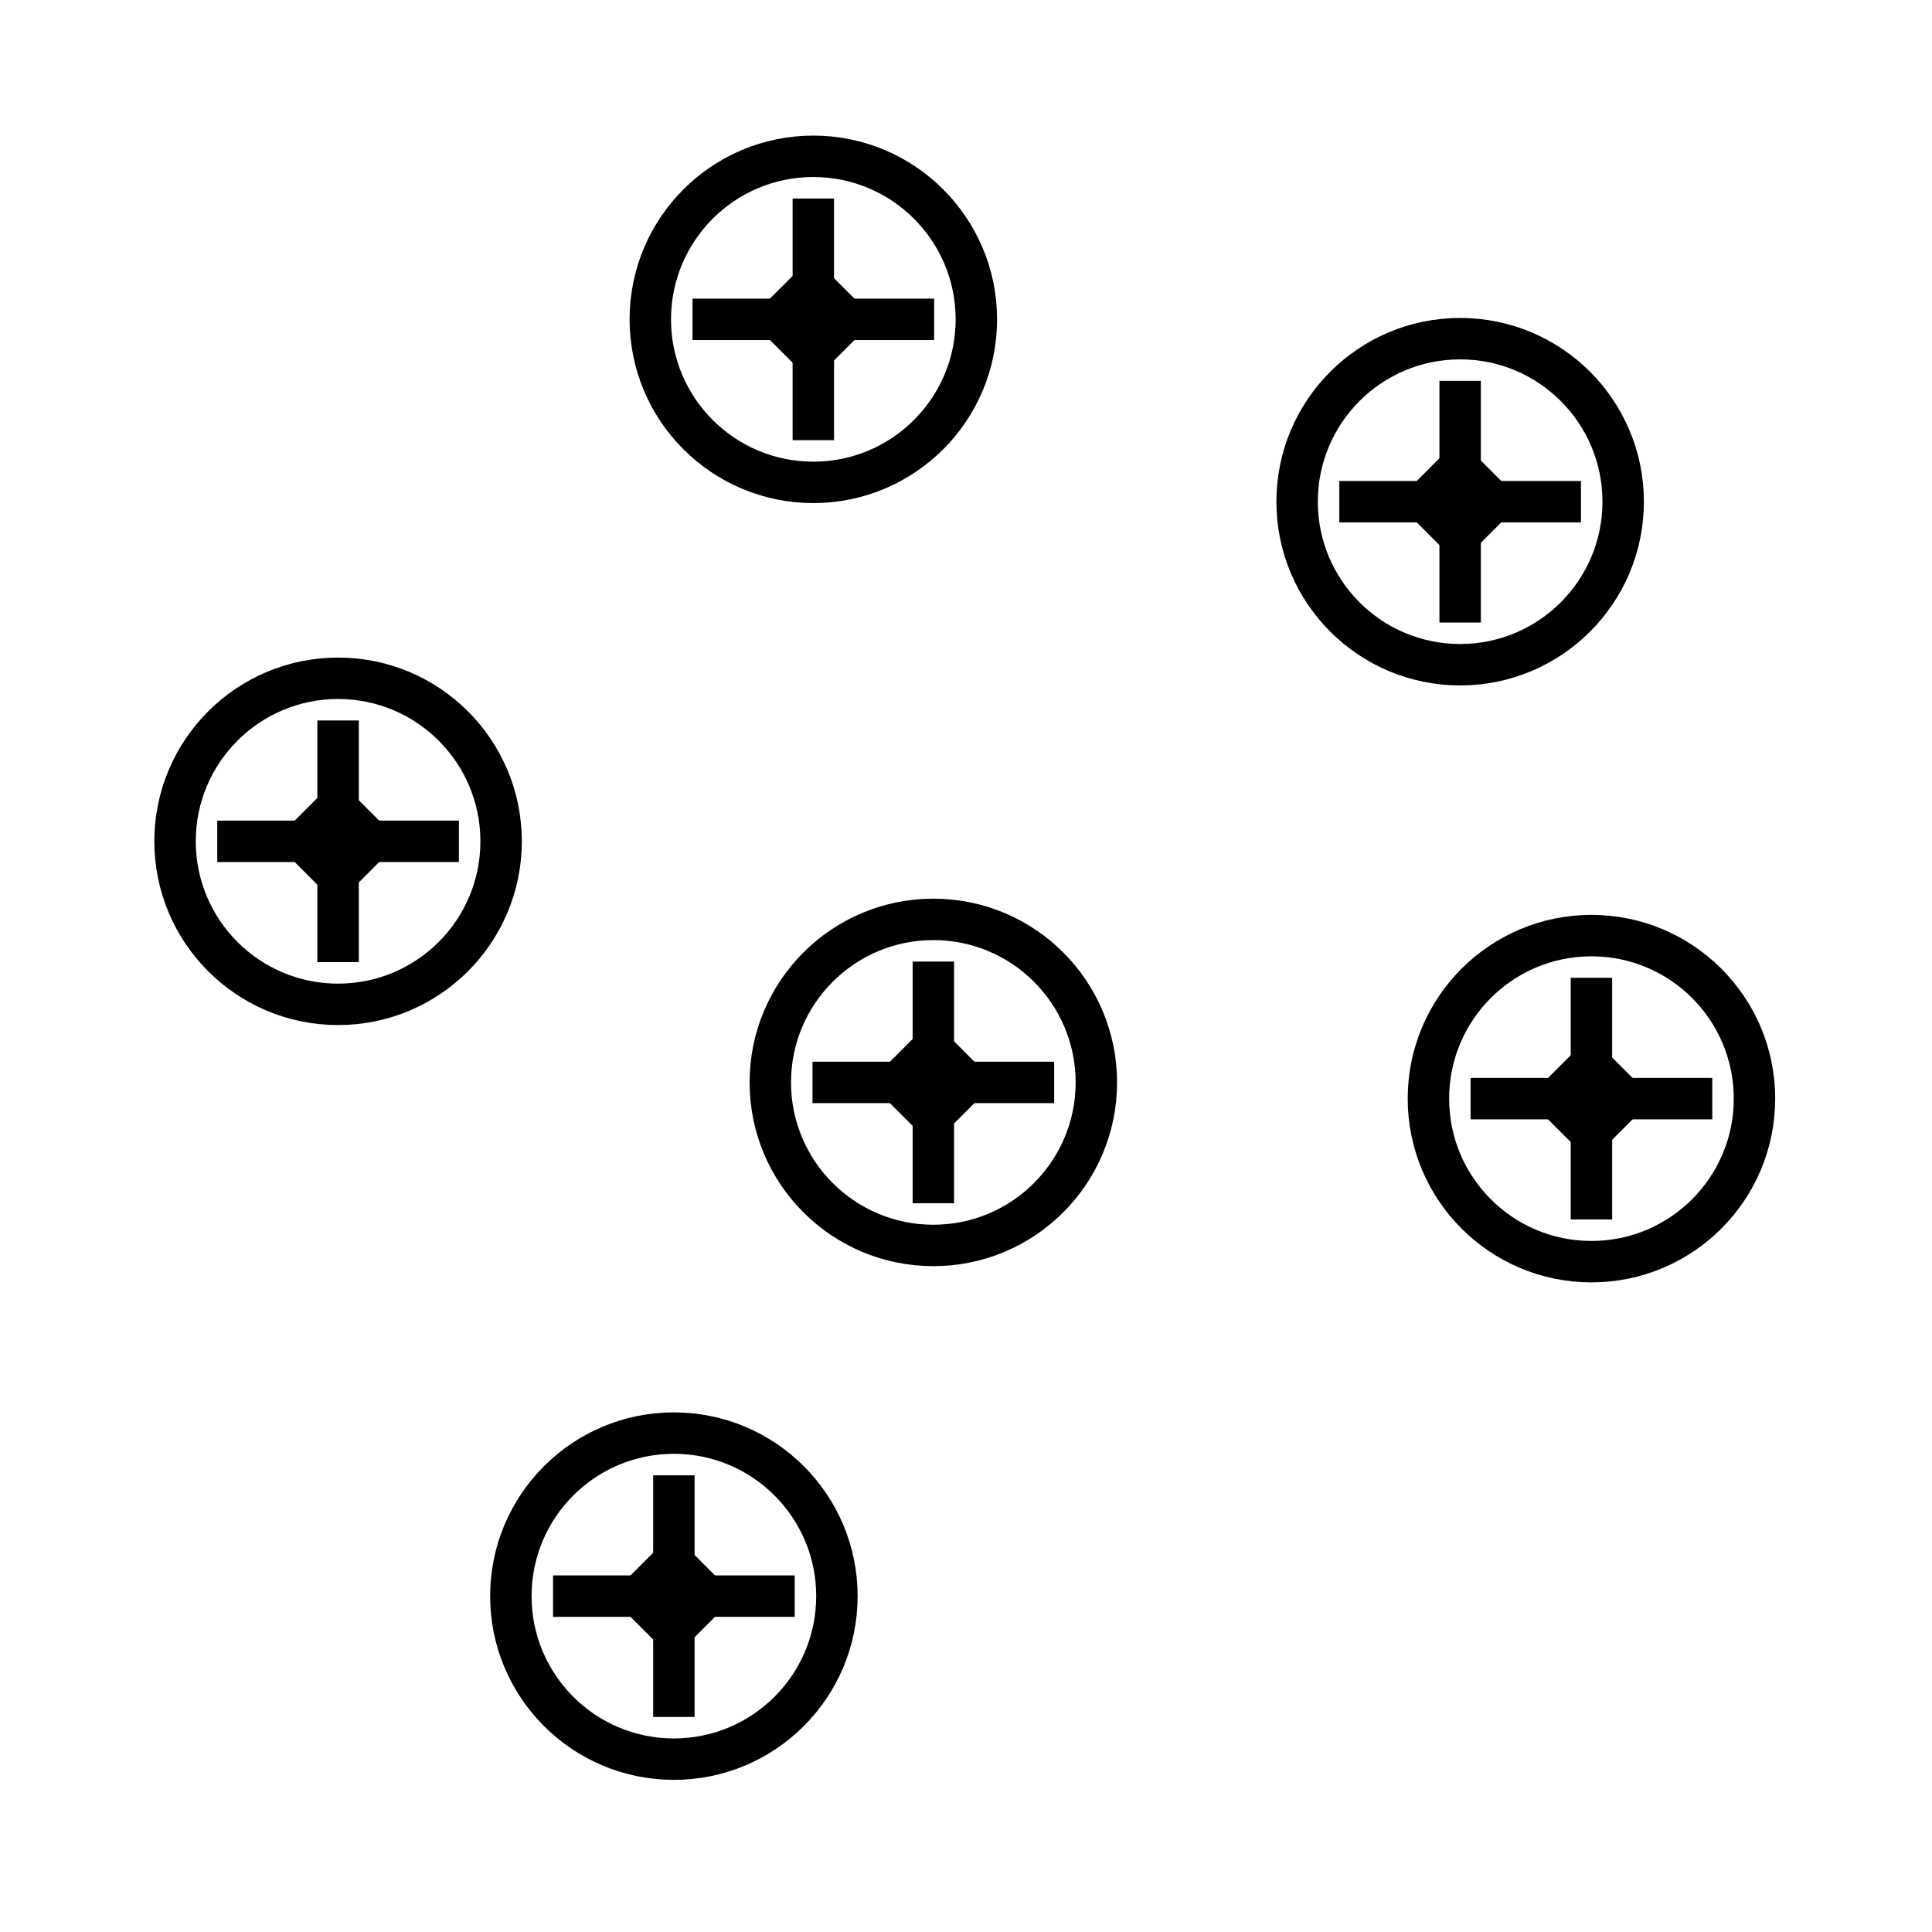
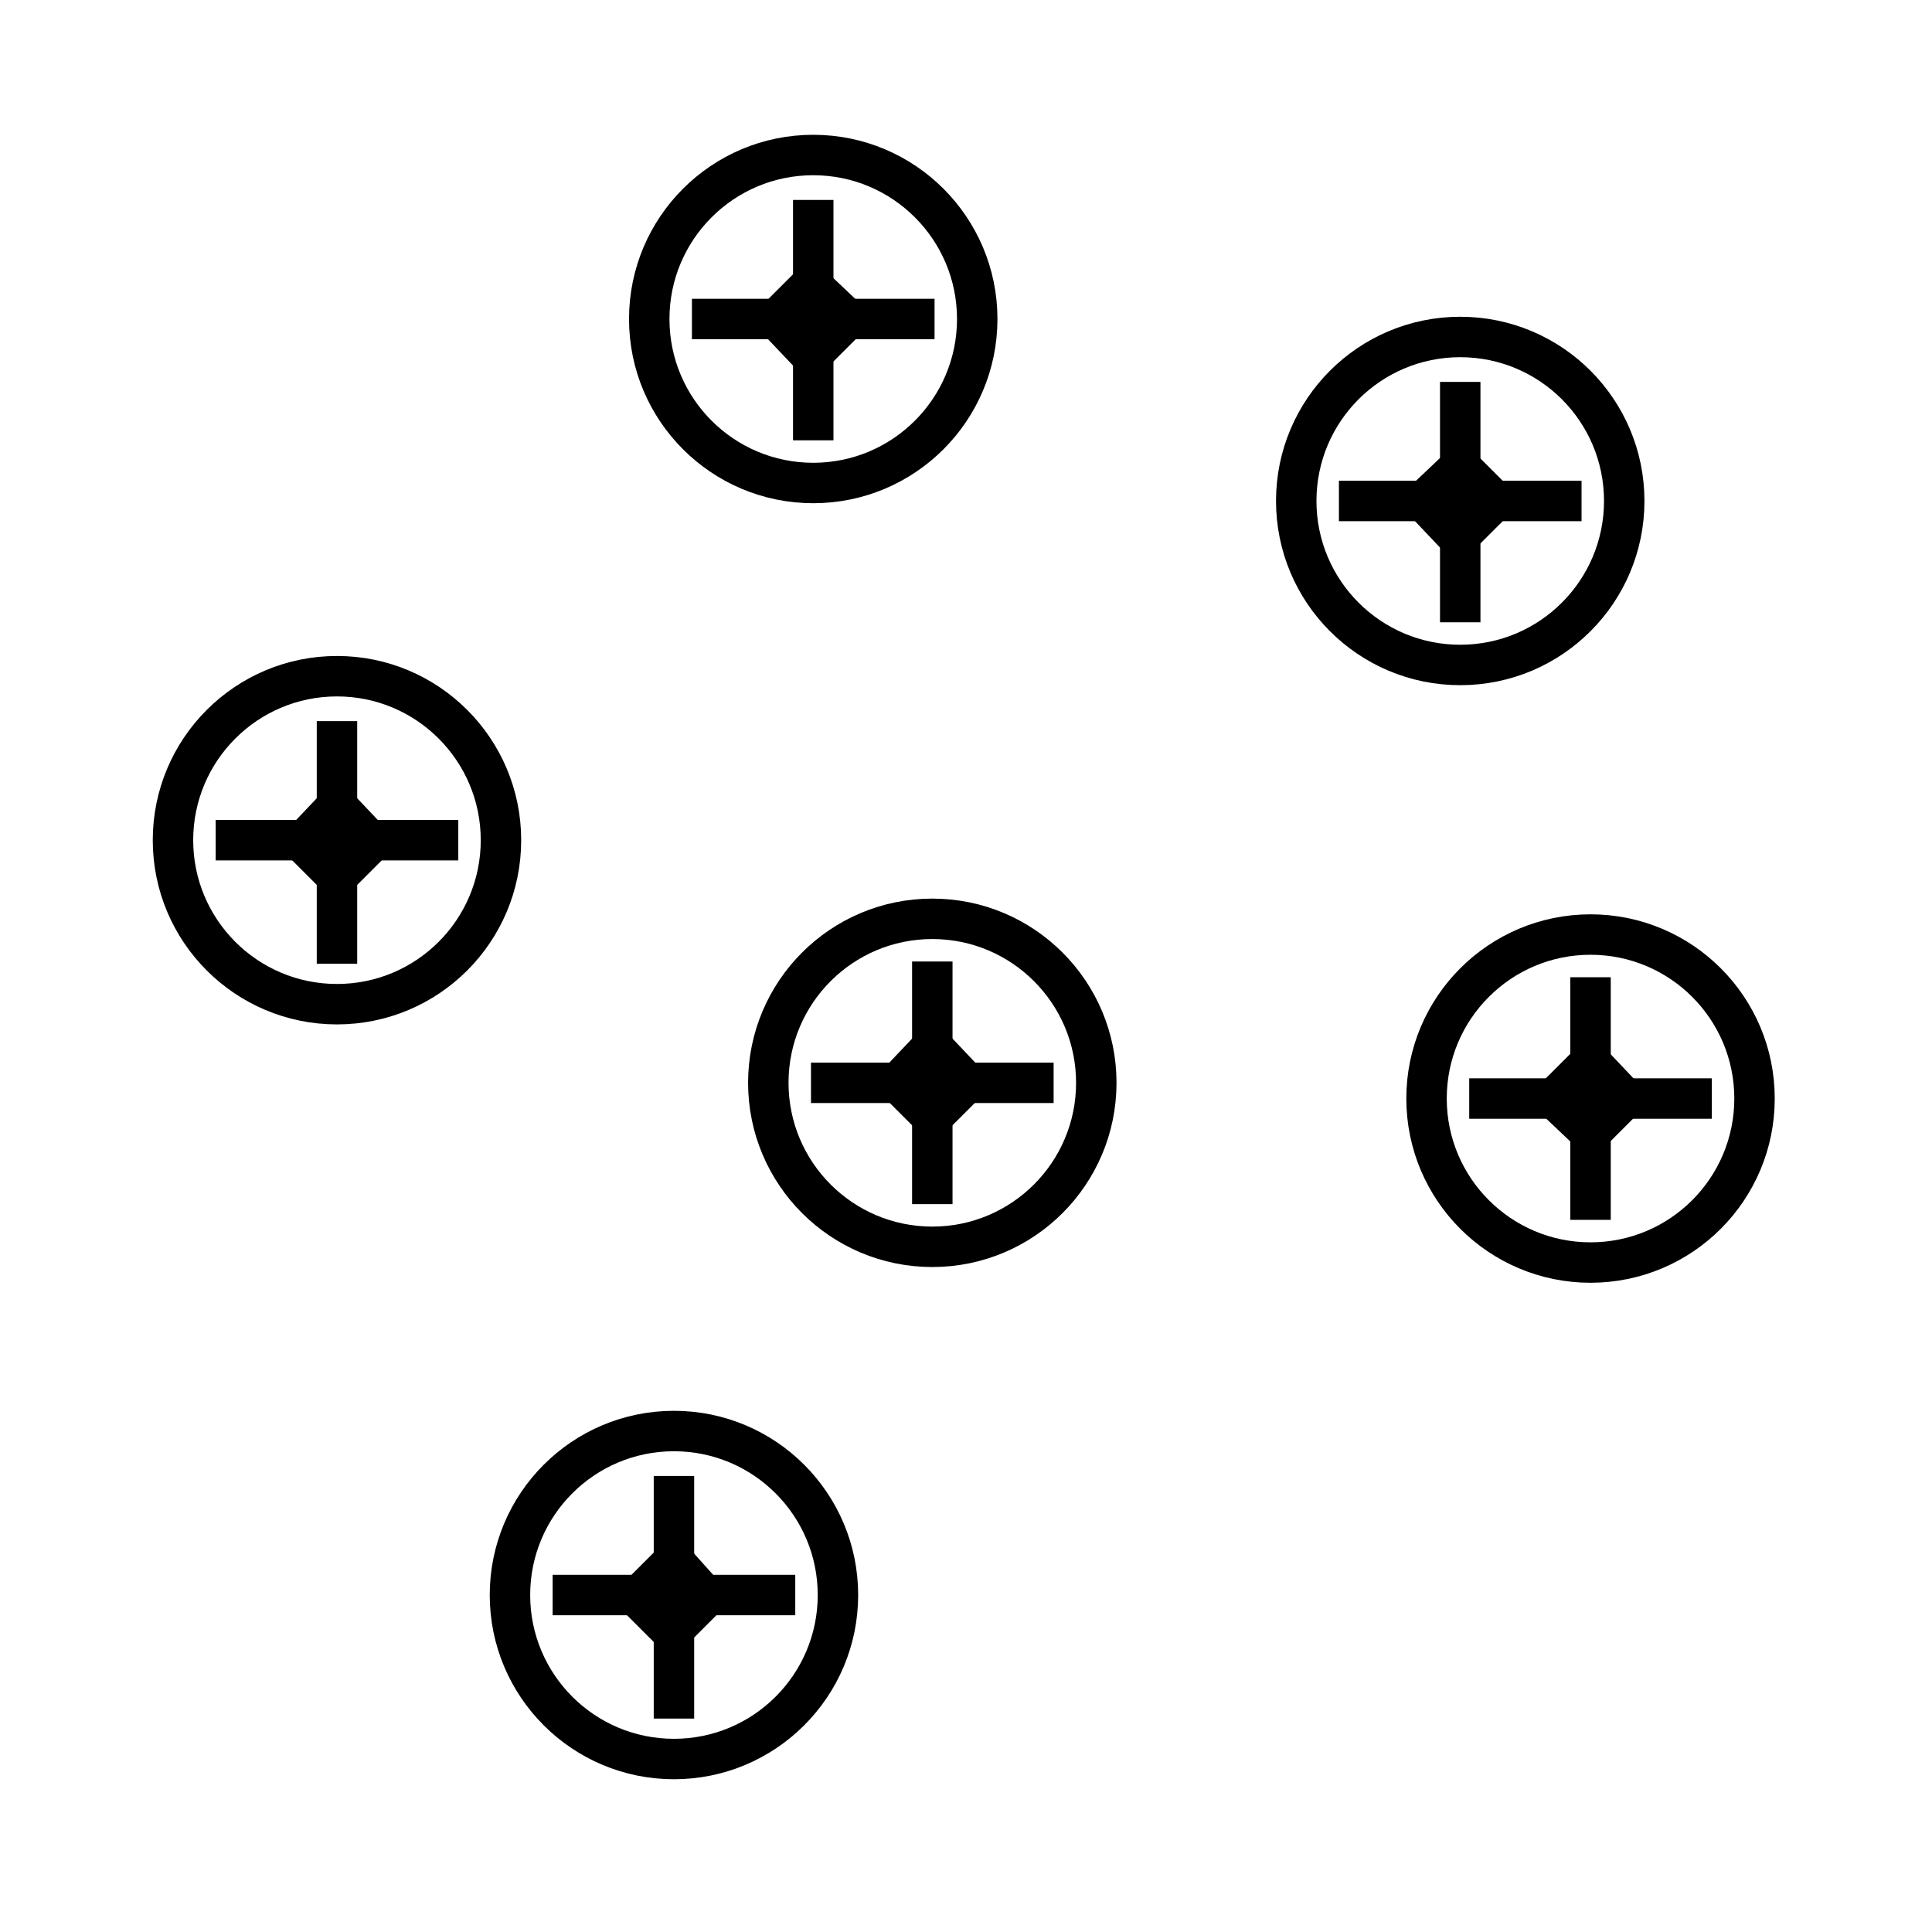
- <svg xmlns="http://www.w3.org/2000/svg" fill="none" stroke="#000000" stroke-width="2" viewBox="0 0 86 86" version="1.1" id="svg1" width="86" height="86">
-   <defs id="defs1" />
-   <circle cx="298" cy="40" r="16" id="circle1" />
-   <circle style="fill:none;stroke-width:1.844;stroke-linecap:round;stroke-miterlimit:5" id="path1" cx="15.049" cy="37.45" r="7.257" />
-   <path style="fill:none;stroke-width:1.844;stroke-linecap:square;stroke-miterlimit:5" d="M 19.505,37.45 H 10.593" id="path2" />
-   <path style="fill:none;stroke-width:1.844;stroke-linecap:square;stroke-miterlimit:5" d="m 15.049,32.993 v 8.913" id="path2-8" />
-   <rect style="fill:none;stroke-width:1.379;stroke-linecap:square;stroke-miterlimit:5" id="rect2" width="2.585" height="2.585" x="35.794" y="14.583" transform="rotate(45)" />
-   <circle style="fill:none;stroke-width:1.844;stroke-linecap:round;stroke-miterlimit:5" id="path1-5" cx="41.546" cy="48.182" r="7.257" />
-   <path style="fill:none;stroke-width:1.844;stroke-linecap:square;stroke-miterlimit:5" d="M 46.002,48.182 H 37.089" id="path2-1" />
-   <path style="fill:none;stroke-width:1.844;stroke-linecap:square;stroke-miterlimit:5" d="m 41.546,43.726 v 8.913" id="path2-8-7" />
-   <rect style="fill:none;stroke-width:1.379;stroke-linecap:square;stroke-miterlimit:5" id="rect2-1" width="2.585" height="2.585" x="62.119" y="3.436" transform="rotate(45)" />
-   <circle style="fill:none;stroke-width:1.844;stroke-linecap:round;stroke-miterlimit:5" id="path1-6" cx="36.204" cy="14.215" r="7.257" />
-   <path style="fill:none;stroke-width:1.844;stroke-linecap:square;stroke-miterlimit:5" d="M 40.66,14.215 H 31.748" id="path2-14" />
-   <path style="fill:none;stroke-width:1.844;stroke-linecap:square;stroke-miterlimit:5" d="M 36.204,9.759 V 18.672" id="path2-8-2" />
-   <rect style="fill:none;stroke-width:1.379;stroke-linecap:square;stroke-miterlimit:5" id="rect2-3" width="2.585" height="2.585" x="34.324" y="-16.806" transform="rotate(45)" />
-   <circle style="fill:none;stroke-width:1.844;stroke-linecap:round;stroke-miterlimit:5" id="path1-8" cx="70.841" cy="48.904" r="7.257" />
-   <path style="fill:none;stroke-width:1.844;stroke-linecap:square;stroke-miterlimit:5" d="M 75.297,48.904 H 66.384" id="path2-5" />
-   <path style="fill:none;stroke-width:1.844;stroke-linecap:square;stroke-miterlimit:5" d="m 70.841,44.447 v 8.913" id="path2-8-76" />
-   <rect style="fill:none;stroke-width:1.379;stroke-linecap:square;stroke-miterlimit:5" id="rect2-18" width="2.585" height="2.585" x="83.344" y="-16.769" transform="rotate(45)" />
-   <circle style="fill:none;stroke-width:1.844;stroke-linecap:round;stroke-miterlimit:5" id="path1-54" cx="64.996" cy="22.332" r="7.257" />
-   <path style="fill:none;stroke-width:1.844;stroke-linecap:square;stroke-miterlimit:5" d="M 69.452,22.332 H 60.539" id="path2-3" />
-   <path style="fill:none;stroke-width:1.844;stroke-linecap:square;stroke-miterlimit:5" d="m 64.996,17.876 v 8.913" id="path2-8-1" />
-   <rect style="fill:none;stroke-width:1.379;stroke-linecap:square;stroke-miterlimit:5" id="rect2-2" width="2.585" height="2.585" x="60.422" y="-31.425" transform="rotate(45)" />
-   <circle style="fill:none;stroke-width:1.844;stroke-linecap:round;stroke-miterlimit:5" id="path1-1" cx="29.997" cy="71.049" r="7.257" />
-   <path style="fill:none;stroke-width:1.844;stroke-linecap:square;stroke-miterlimit:5" d="M 34.453,71.049 H 25.54" id="path2-38" />
-   <path style="fill:none;stroke-width:1.844;stroke-linecap:square;stroke-miterlimit:5" d="m 29.997,66.593 v 8.913" id="path2-8-74" />
-   <rect style="fill:none;stroke-width:1.379;stroke-linecap:square;stroke-miterlimit:5" id="rect2-27" width="2.585" height="2.585" x="70.122" y="27.771" transform="rotate(45)" />
+ <svg xmlns="http://www.w3.org/2000/svg" fill="none" stroke="#000" stroke-width="2" viewBox="0 0 86 86">
+   <circle cx="298" cy="40" r="16" />
+   <circle cx="15" cy="37.4" r="7.3" stroke-linecap="round" stroke-miterlimit="5" stroke-width="1.8" />
+   <path stroke-linecap="square" stroke-miterlimit="5" stroke-width="1.8" d="M19.5 37.4h-9M15 33v9" />
+   <path stroke-linecap="square" stroke-miterlimit="5" stroke-width="1.4" d="m15 35.6 1.8 1.9-1.8 1.8-1.8-1.8z" />
+   <circle cx="41.5" cy="48.2" r="7.3" stroke-linecap="round" stroke-miterlimit="5" stroke-width="1.8" />
+   <path stroke-linecap="square" stroke-miterlimit="5" stroke-width="1.8" d="M46 48.2h-9M41.5 43.7v9" />
+   <path stroke-linecap="square" stroke-miterlimit="5" stroke-width="1.4" d="m41.5 46.3 1.8 1.9-1.8 1.8-1.8-1.8z" />
+   <circle cx="36.2" cy="14.2" r="7.3" stroke-linecap="round" stroke-miterlimit="5" stroke-width="1.8" />
+   <path stroke-linecap="square" stroke-miterlimit="5" stroke-width="1.8" d="M40.7 14.2h-9M36.2 9.8v8.9" />
+   <path stroke-linecap="square" stroke-miterlimit="5" stroke-width="1.4" d="m36.1 12.4 1.9 1.8-1.9 1.9-1.8-1.9z" />
+   <circle cx="70.8" cy="48.9" r="7.3" stroke-linecap="round" stroke-miterlimit="5" stroke-width="1.8" />
+   <path stroke-linecap="square" stroke-miterlimit="5" stroke-width="1.8" d="M75.3 48.9h-9M70.8 44.4v9" />
+   <path stroke-linecap="square" stroke-miterlimit="5" stroke-width="1.4" d="m70.8 47 1.8 1.9-1.8 1.8-1.9-1.8z" />
+   <circle cx="65" cy="22.3" r="7.3" stroke-linecap="round" stroke-miterlimit="5" stroke-width="1.8" />
+   <path stroke-linecap="square" stroke-miterlimit="5" stroke-width="1.8" d="M69.5 22.3h-9M65 17.9v8.9" />
+   <path stroke-linecap="square" stroke-miterlimit="5" stroke-width="1.4" d="m65 20.5 1.8 1.8-1.9 1.9-1.8-1.9z" />
+   <circle cx="30" cy="71" r="7.3" stroke-linecap="round" stroke-miterlimit="5" stroke-width="1.8" />
+   <path stroke-linecap="square" stroke-miterlimit="5" stroke-width="1.8" d="M34.5 71h-9M30 66.6v9" />
+   <path stroke-linecap="square" stroke-miterlimit="5" stroke-width="1.4" d="m30 69.2 1.7 1.9-1.8 1.8-1.8-1.8z" />
</svg>
